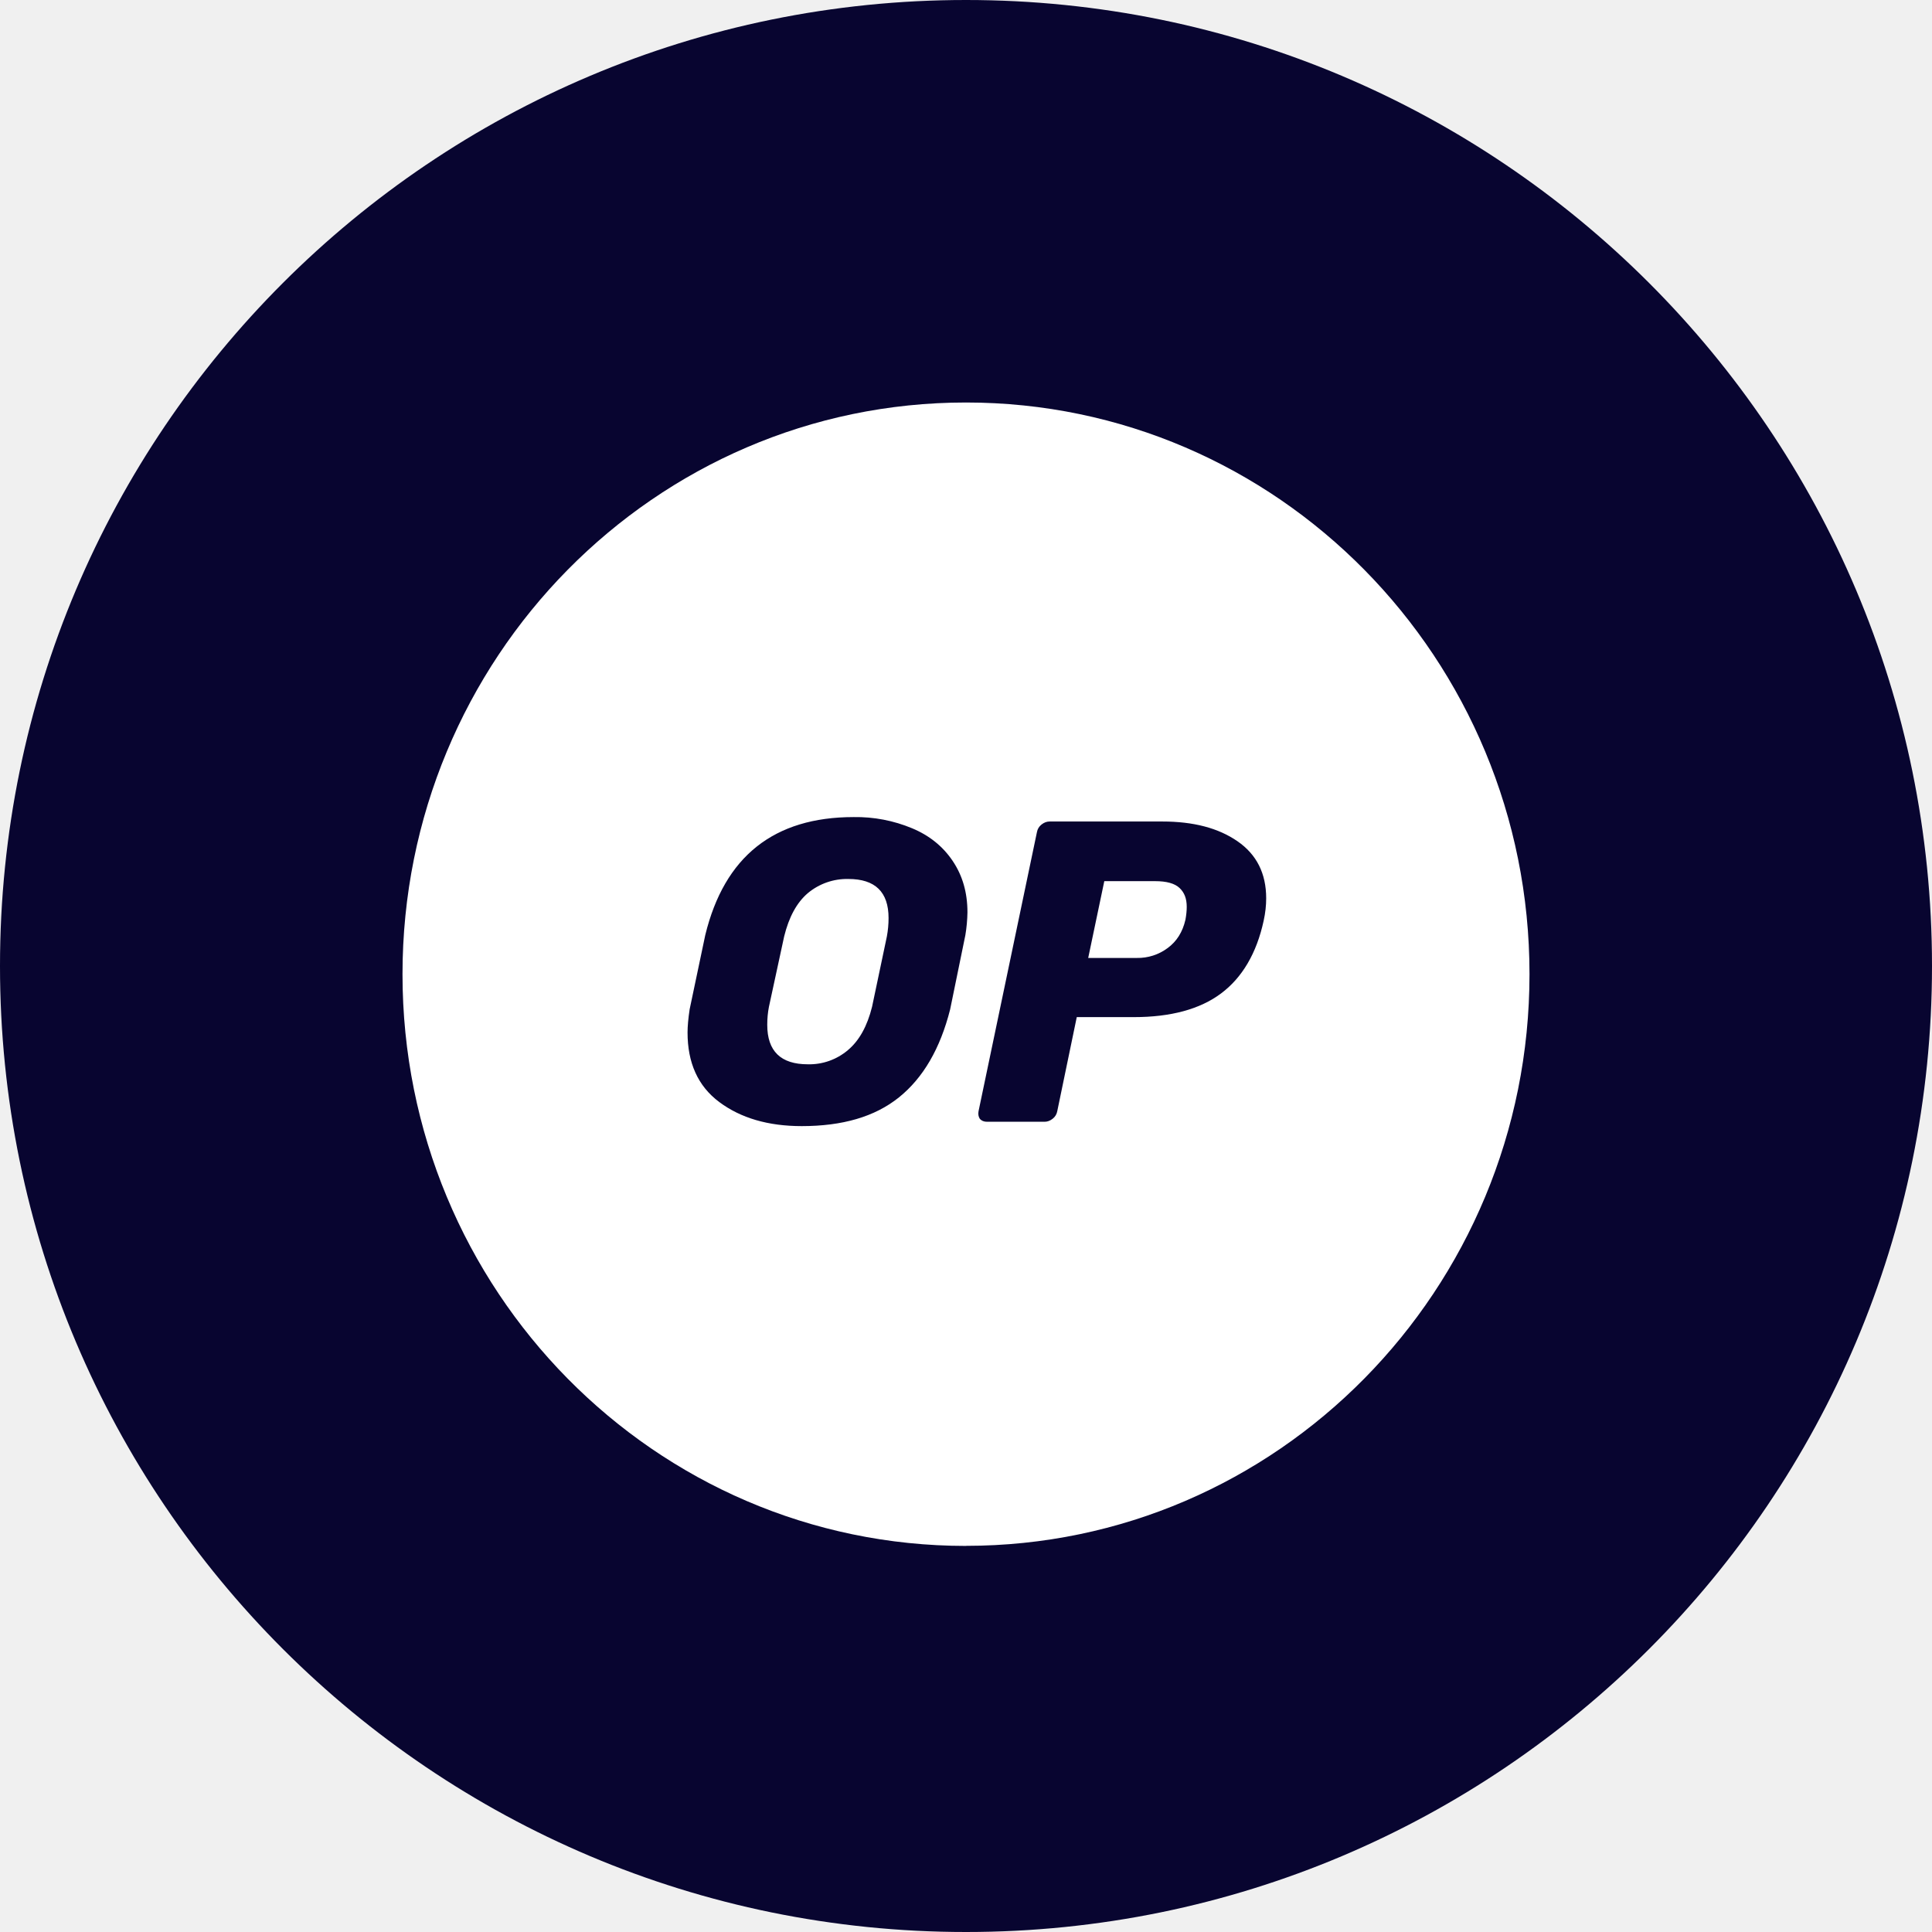
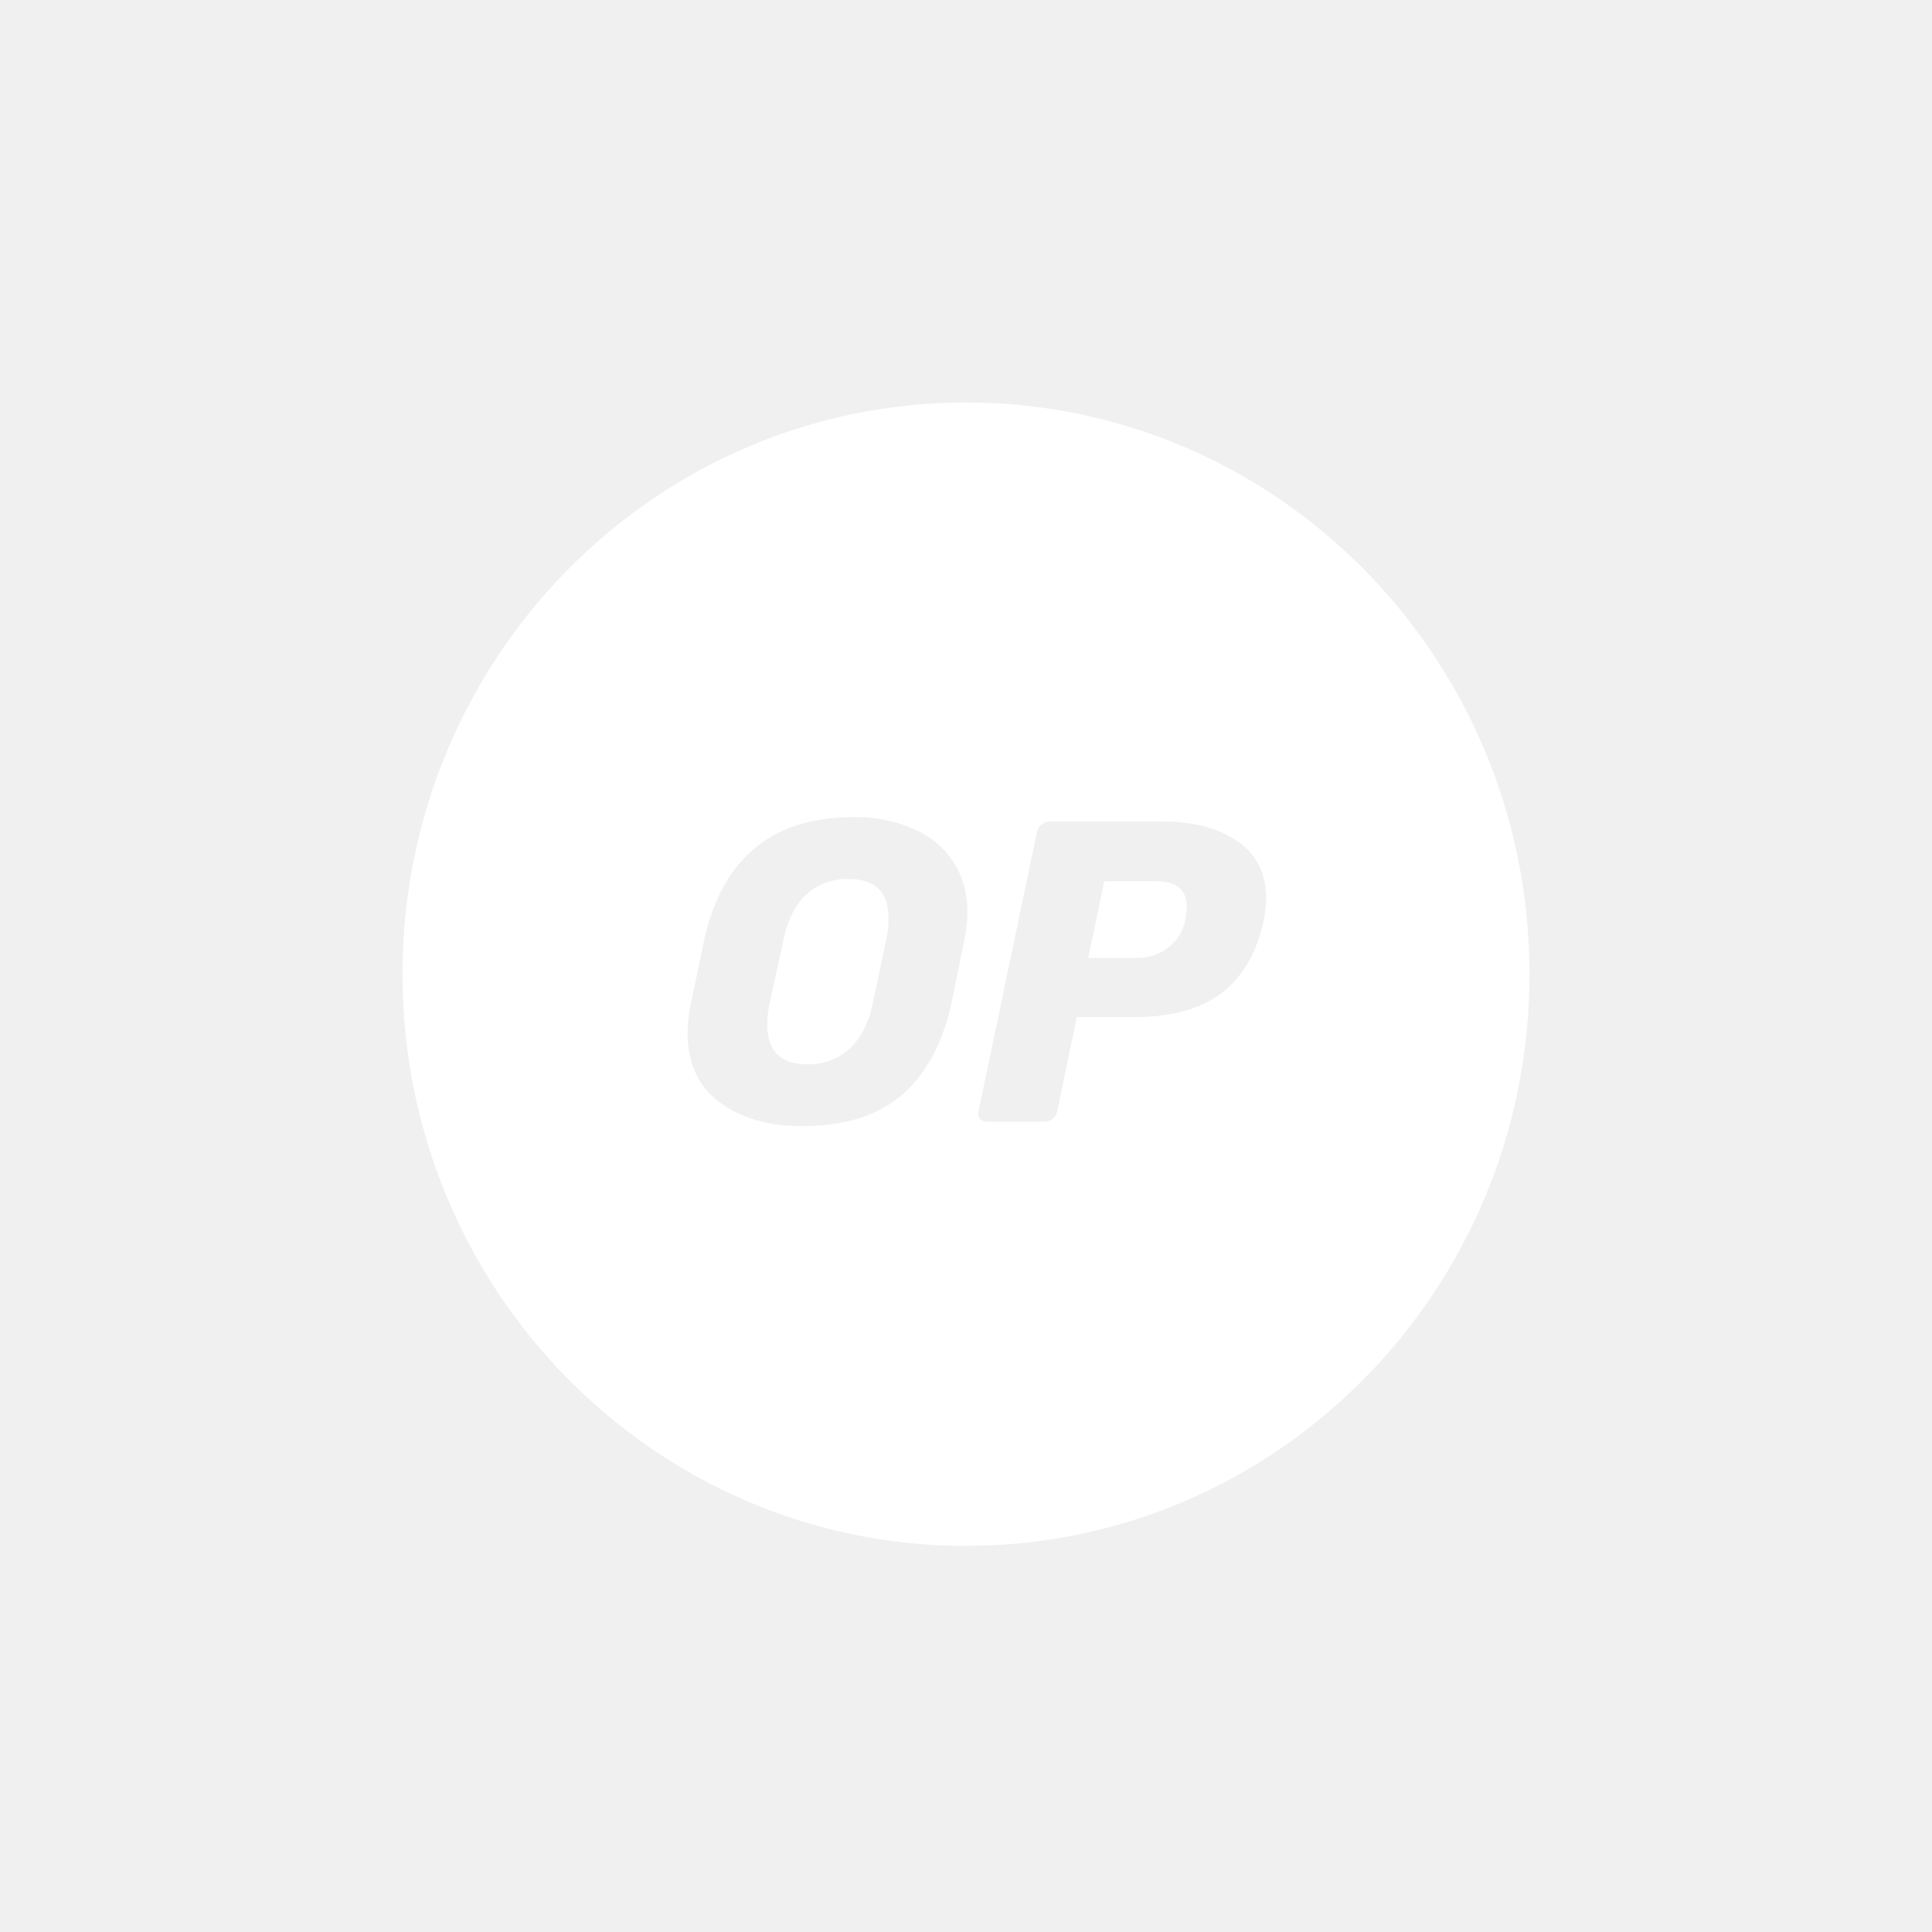
<svg xmlns="http://www.w3.org/2000/svg" width="24" height="24" fill="none">
-   <rect width="24" height="24" rx="12" fill="#080530" />
  <mask id="A" maskUnits="userSpaceOnUse" x="4" y="4" width="16" height="16" mask-type="alpha">
    <path fill="#d9d9d9" d="M4 4h16v16H4z" />
  </mask>
  <g mask="url(#A)">
    <path fill-rule="evenodd" d="M12 19.203c3.866 0 7-3.179 7-7.102S15.866 5 12 5s-7 3.179-7 7.102 3.134 7.102 7 7.102zm-2.04-5.214c-.417 0-.758-.1-1.025-.299s-.394-.49-.394-.864c0-.078.009-.174.026-.288l.194-.922c.238-.977.853-1.466 1.844-1.466a1.81 1.81 0 0 1 .725.139c.214.089.382.224.504.405s.184.391.184.64a1.91 1.91 0 0 1-.026.283l-.189.922c-.123.487-.335.851-.636 1.093s-.704.357-1.208.357zm.074-.768a.74.74 0 0 0 .499-.176c.14-.117.24-.297.3-.538l.184-.874a1.24 1.24 0 0 0 .021-.229c0-.323-.166-.485-.499-.485a.76.76 0 0 0-.504.176c-.137.117-.235.297-.294.538l-.189.874c-.014.071-.021.146-.021.224 0 .327.168.49.504.49zm2.138.677c.021.025.051.037.089.037h.715c.035 0 .068-.012.1-.037s.051-.057.058-.096l.242-1.167h.709c.459 0 .82-.098 1.082-.293s.443-.498.531-.906c.021-.096.031-.188.031-.277 0-.309-.119-.545-.357-.709s-.546-.245-.935-.245h-1.398c-.035 0-.068.012-.1.037s-.051.057-.058.096l-.725 3.465c-.007.036-.002.068.016.096zm2.333-2.121a.62.62 0 0 1-.383.123h-.604l.2-.954h.63c.144 0 .245.028.305.085s.089.131.089.234c0 .046-.005.1-.016.16-.035.153-.109.27-.221.352z" fill="#fff" />
  </g>
</svg>
